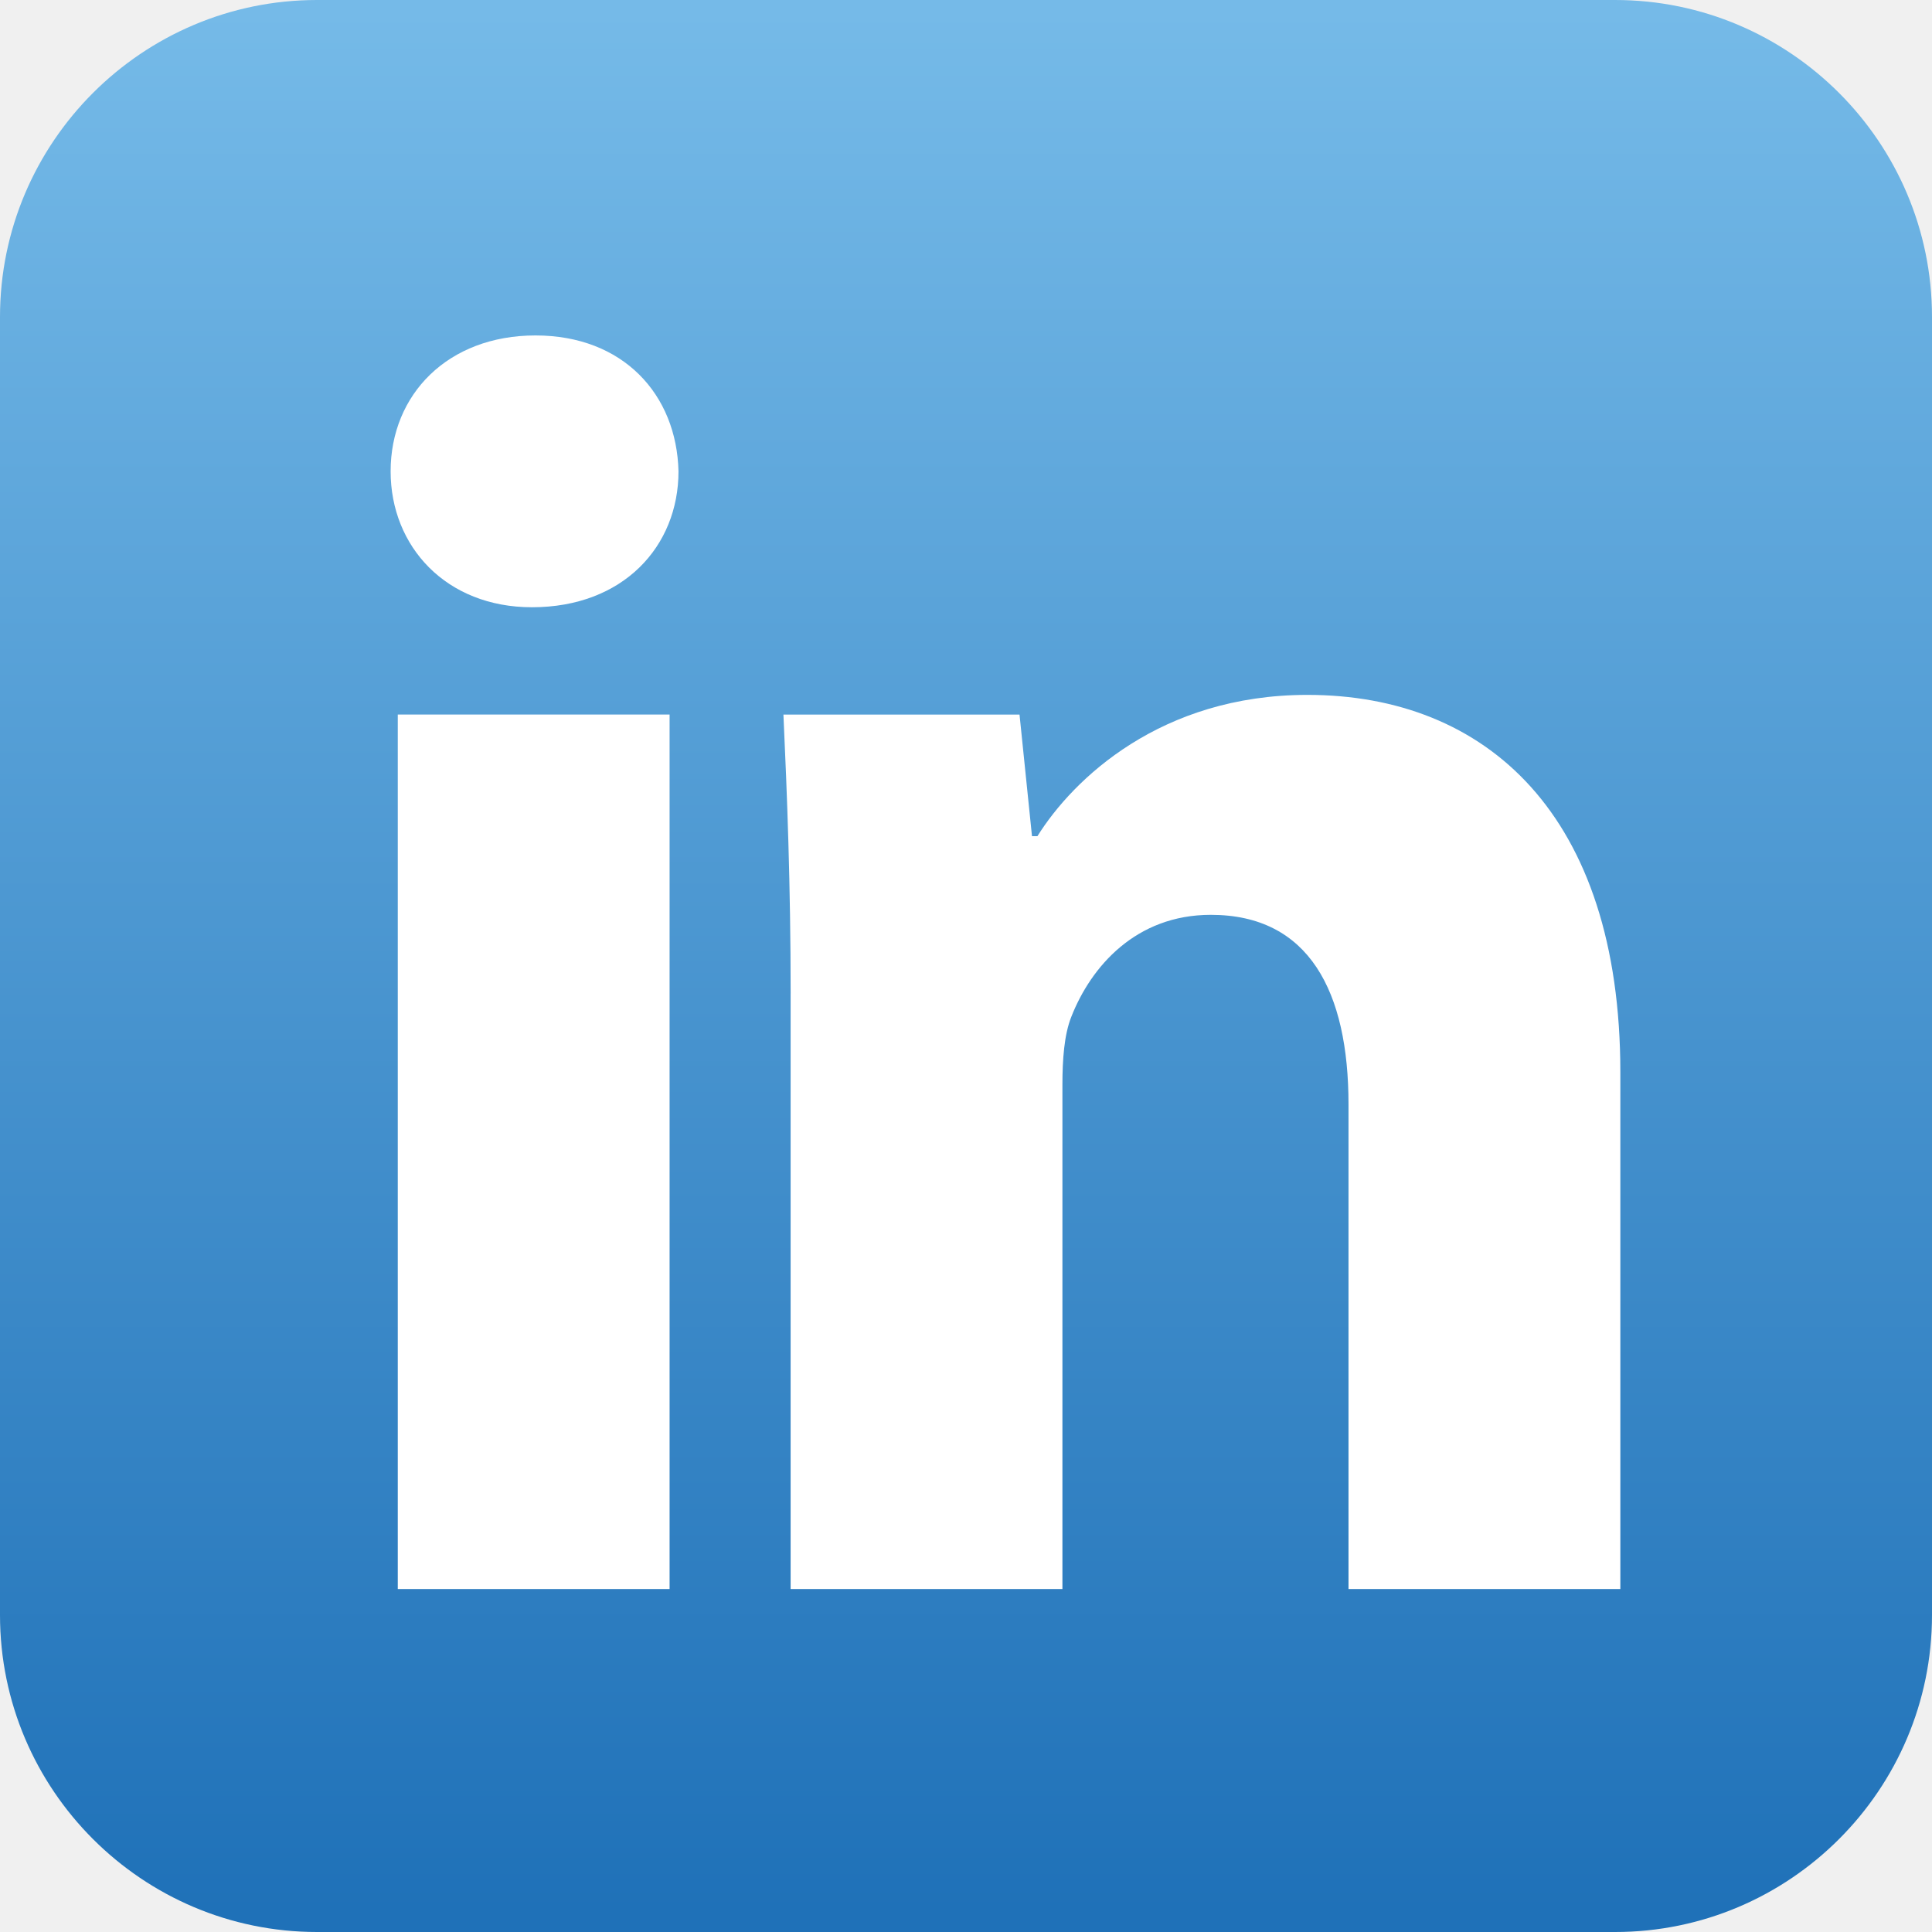
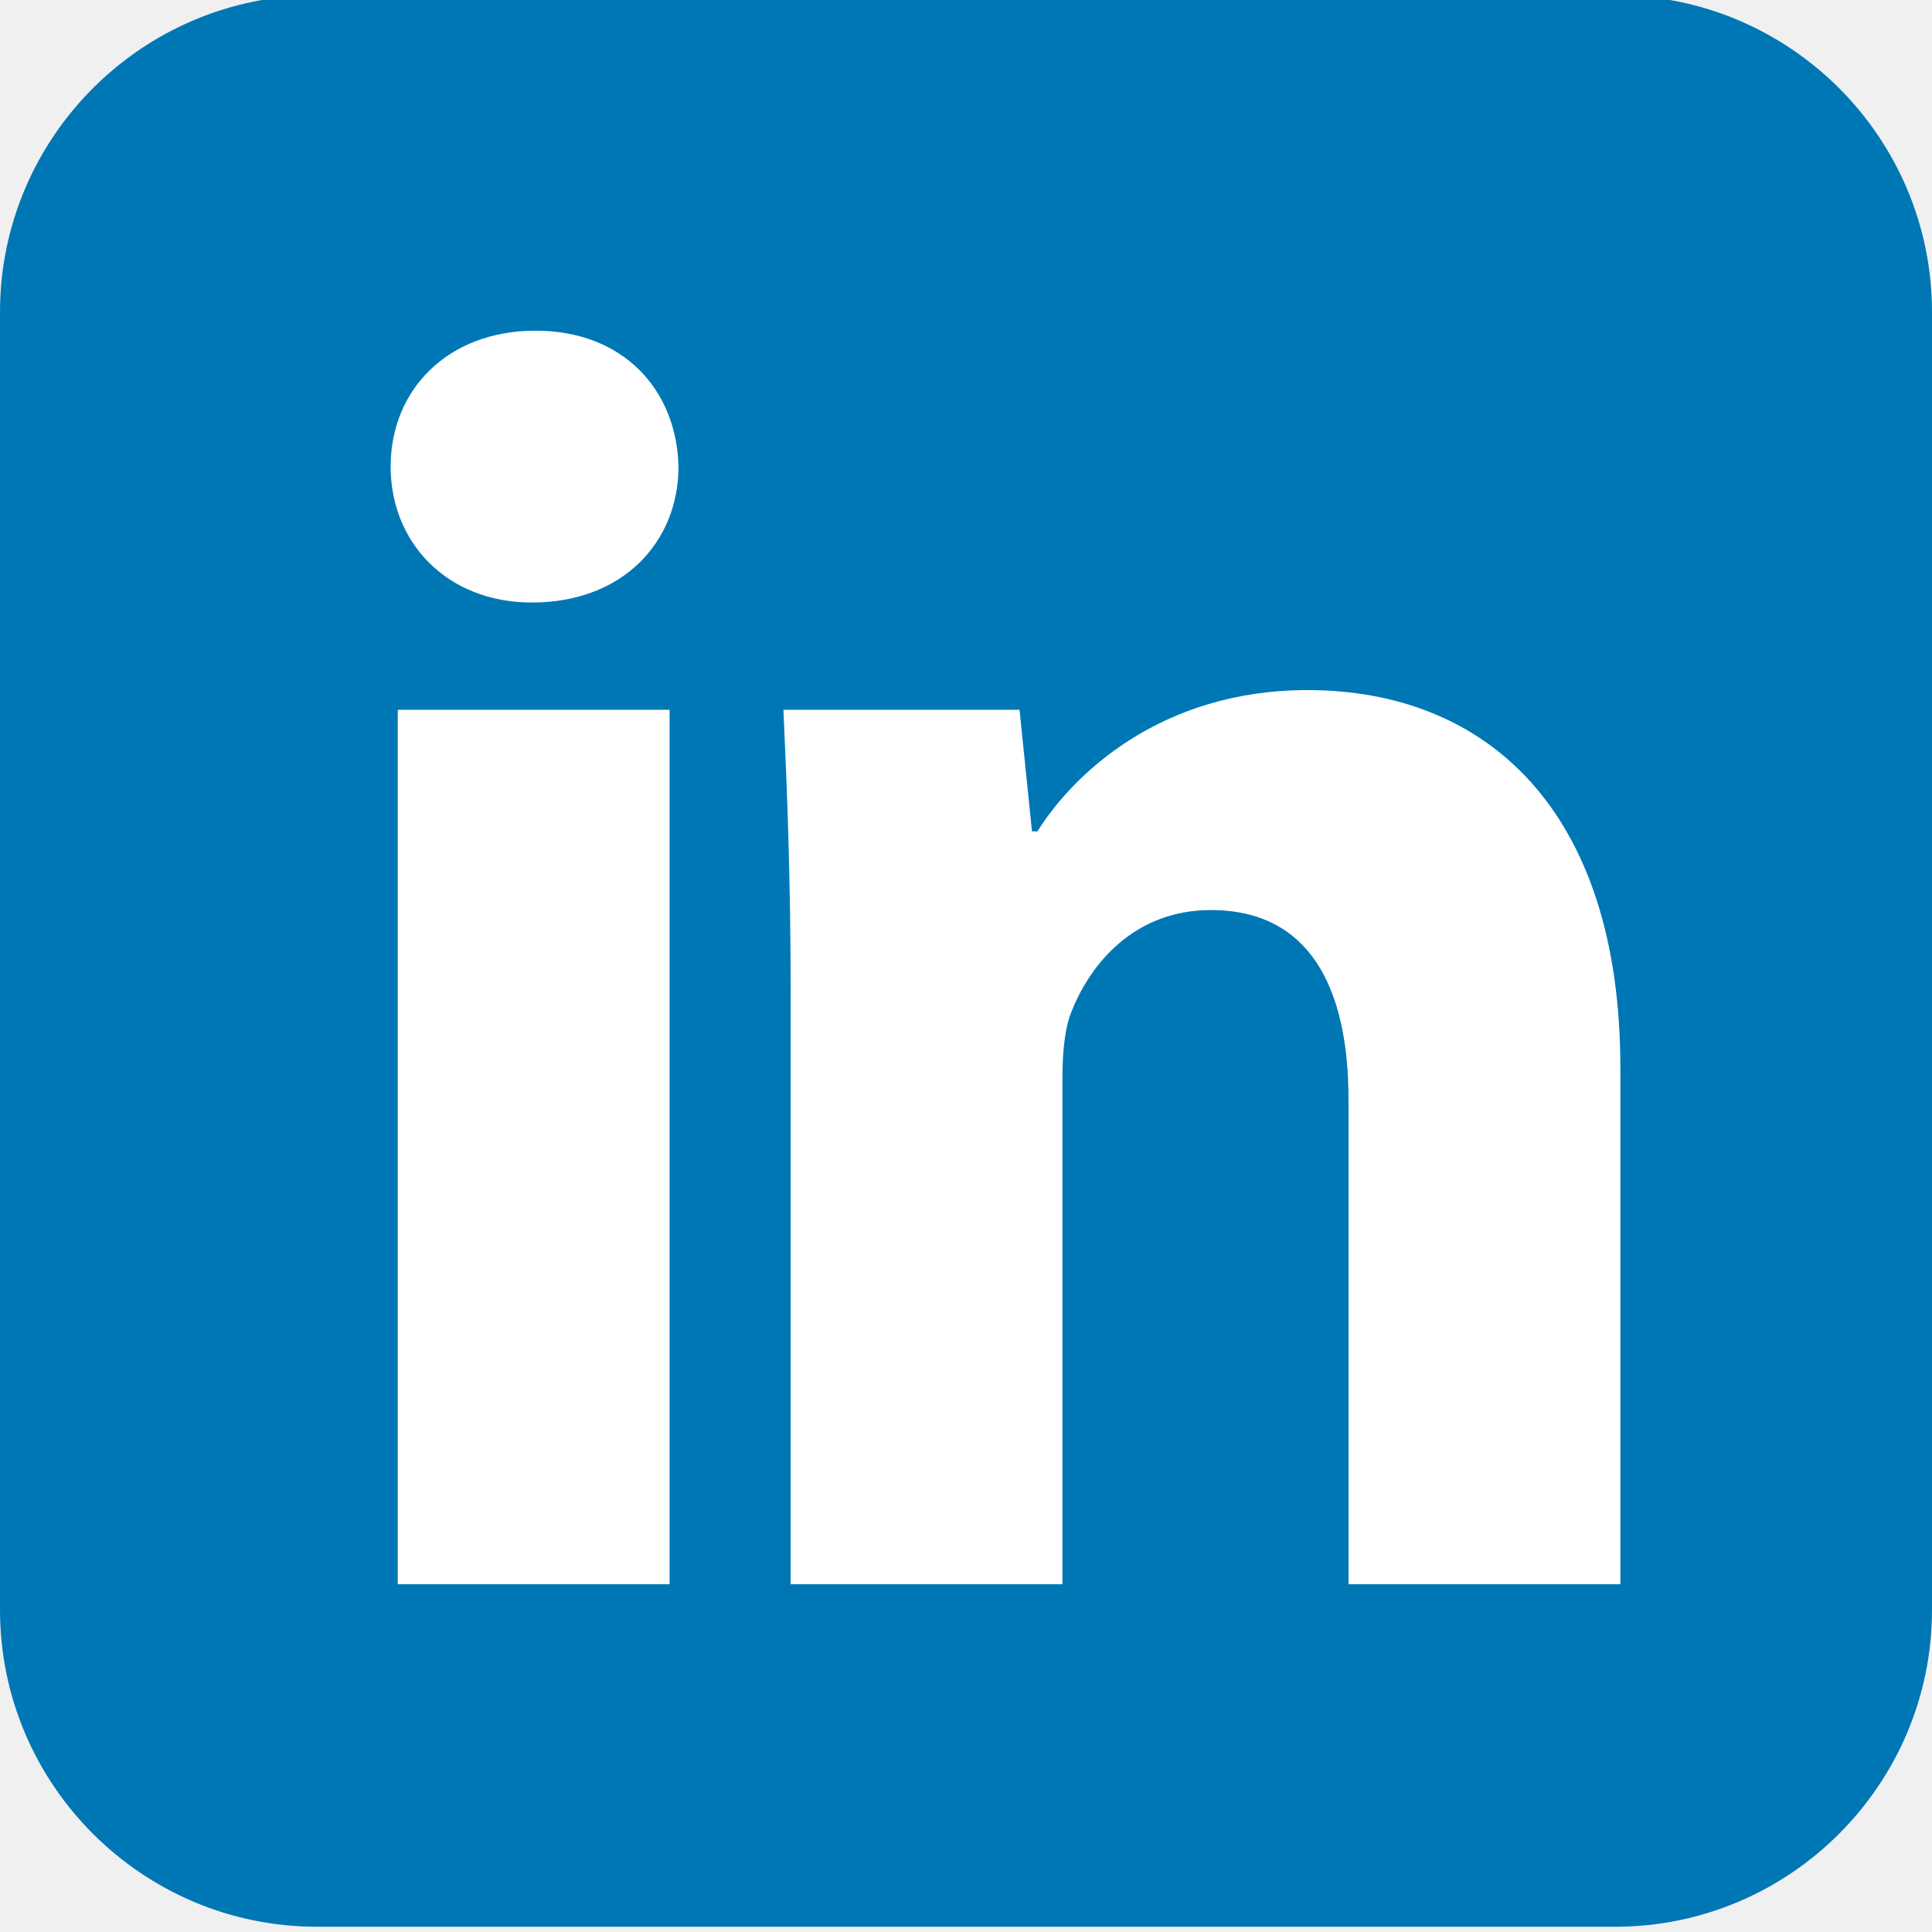
<svg xmlns="http://www.w3.org/2000/svg" version="1.1" id="Layer_1" x="0px" y="0px" width="64px" height="64px" viewBox="0 0 64 64" enable-background="new 0 0 64 64" xml:space="preserve">
-   <g id="LinkedIn">
-     <g id="Square_1_">
-       <linearGradient id="SVGID_1_" gradientUnits="userSpaceOnUse" x1="32" y1="0.334" x2="32" y2="63.375">
-         <stop offset="0" style="stop-color:#75BAE8" />
-         <stop offset="1" style="stop-color:#1F71B8" />
-       </linearGradient>
-       <path fill="url(#SVGID_1_)" d="M10.501,64C4.712,64,0,59.29,0,53.5v-43C0,4.711,4.712,0,10.501,0h43.002C59.29,0,64,4.711,64,10.5    v43C64,59.29,59.29,64,53.503,64H10.501z" />
-     </g>
-     <path id="n" fill="#FFFFFF" d="M26.191,32.913c0-3.614-0.119-6.635-0.239-9.242h7.821l0.413,4.028h0.18   c1.186-1.896,4.087-4.68,8.944-4.68c5.924,0,10.366,3.969,10.366,12.5v17.12h-9.005V36.584c0-3.732-1.302-6.279-4.561-6.279   c-2.487,0-3.97,1.718-4.621,3.377c-0.237,0.592-0.295,1.421-0.295,2.25v16.706h-9.004V32.913z" />
-     <path id="i" fill="#FFFFFF" d="M22.476,15.614c0,2.488-1.833,4.502-4.855,4.502c-2.845,0-4.681-2.014-4.681-4.502   c0-2.547,1.896-4.502,4.799-4.502C20.643,11.112,22.416,13.067,22.476,15.614z M13.177,52.639V23.67h9.004v28.969H13.177z" />
+   <g id="Square_1_">
+     <path fill="#0077B5" d="M10.501,63.826C4.712,63.826,0,59.116,0,53.329v-42.99C0,4.552,4.712-0.158,10.501-0.158h43.002   C59.29-0.158,64,4.552,64,10.339v42.99c0,5.787-4.71,10.497-10.497,10.497H10.501z" />
  </g>
+   <path id="n" fill="#FFFFFF" d="M26.191,32.754c0-3.613-0.119-6.635-0.239-9.242h7.821l0.413,4.029h0.18  c1.186-1.896,4.087-4.681,8.944-4.681c5.924,0,10.366,3.97,10.366,12.501V52.48h-9.005V36.426c0-3.731-1.302-6.279-4.561-6.279  c-2.487,0-3.97,1.719-4.621,3.378c-0.237,0.593-0.295,1.421-0.295,2.251V52.48h-9.004V32.754z" />
+   <path id="i" fill="#FFFFFF" d="M22.476,15.456c0,2.488-1.833,4.503-4.855,4.503c-2.845,0-4.681-2.015-4.681-4.503  c0-2.548,1.896-4.502,4.799-4.502C20.643,10.954,22.416,12.908,22.476,15.456z M13.177,52.48V23.512h9.004V52.48H13.177z" />
</svg>
